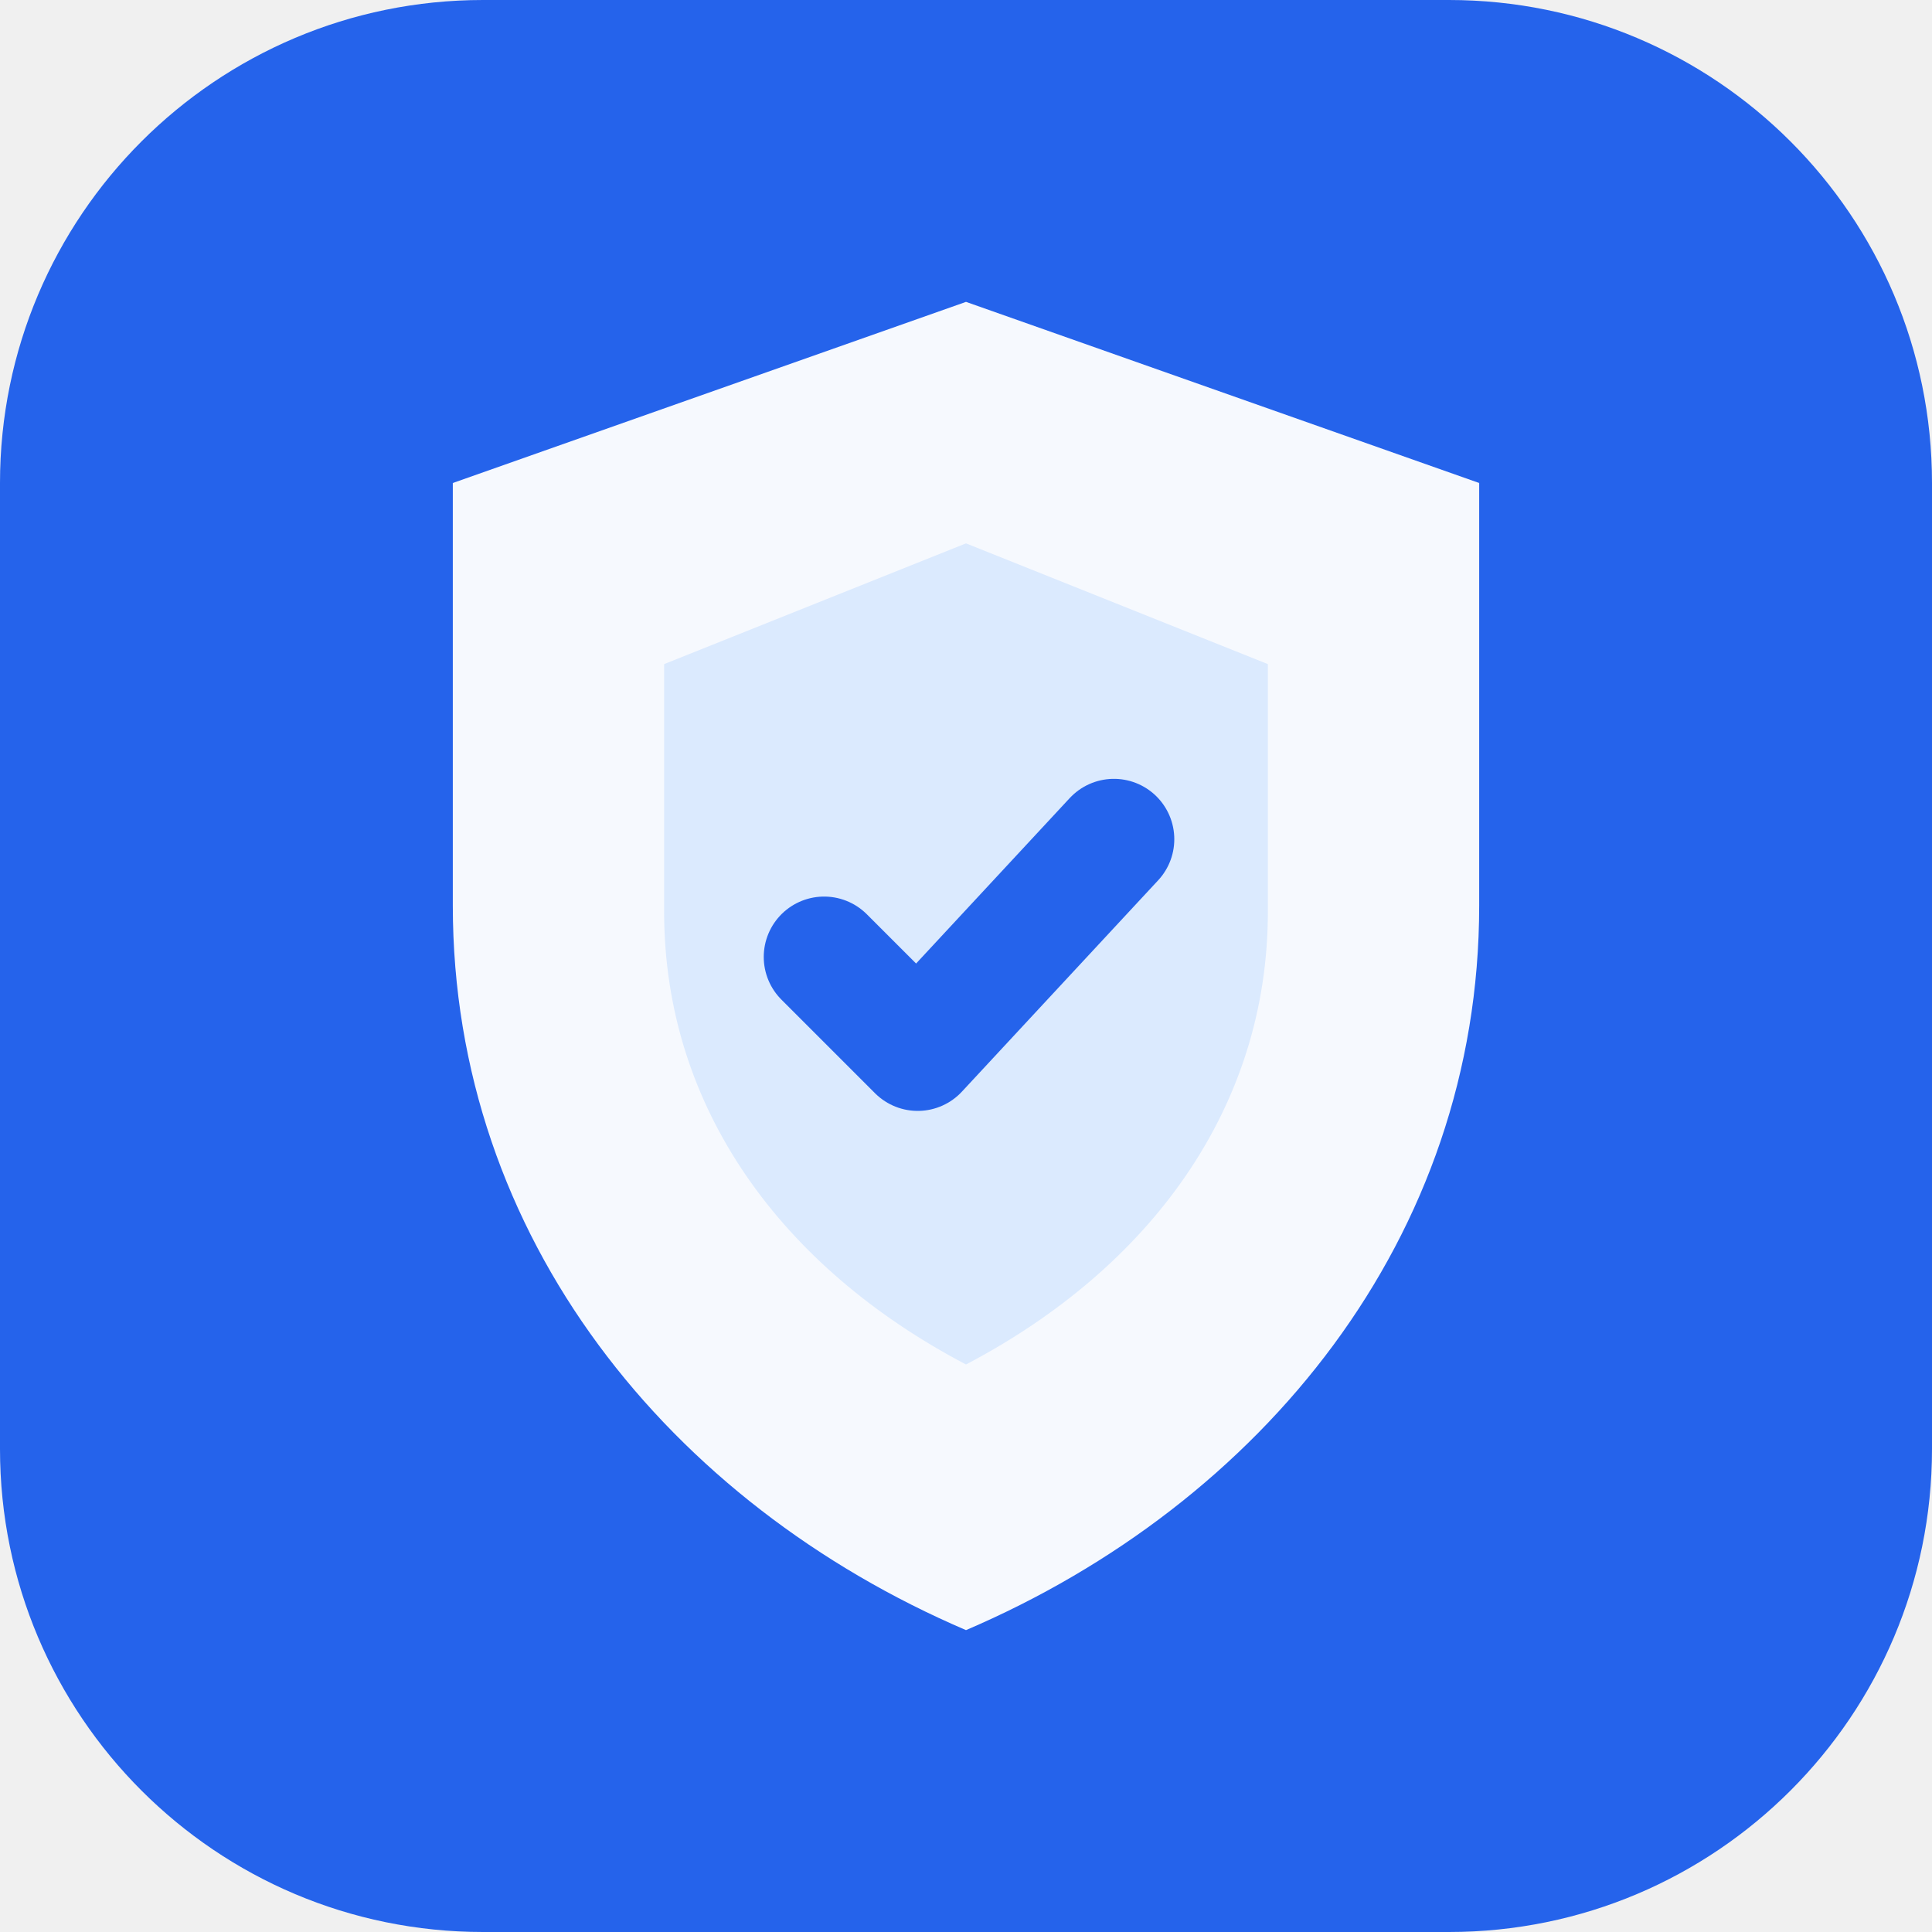
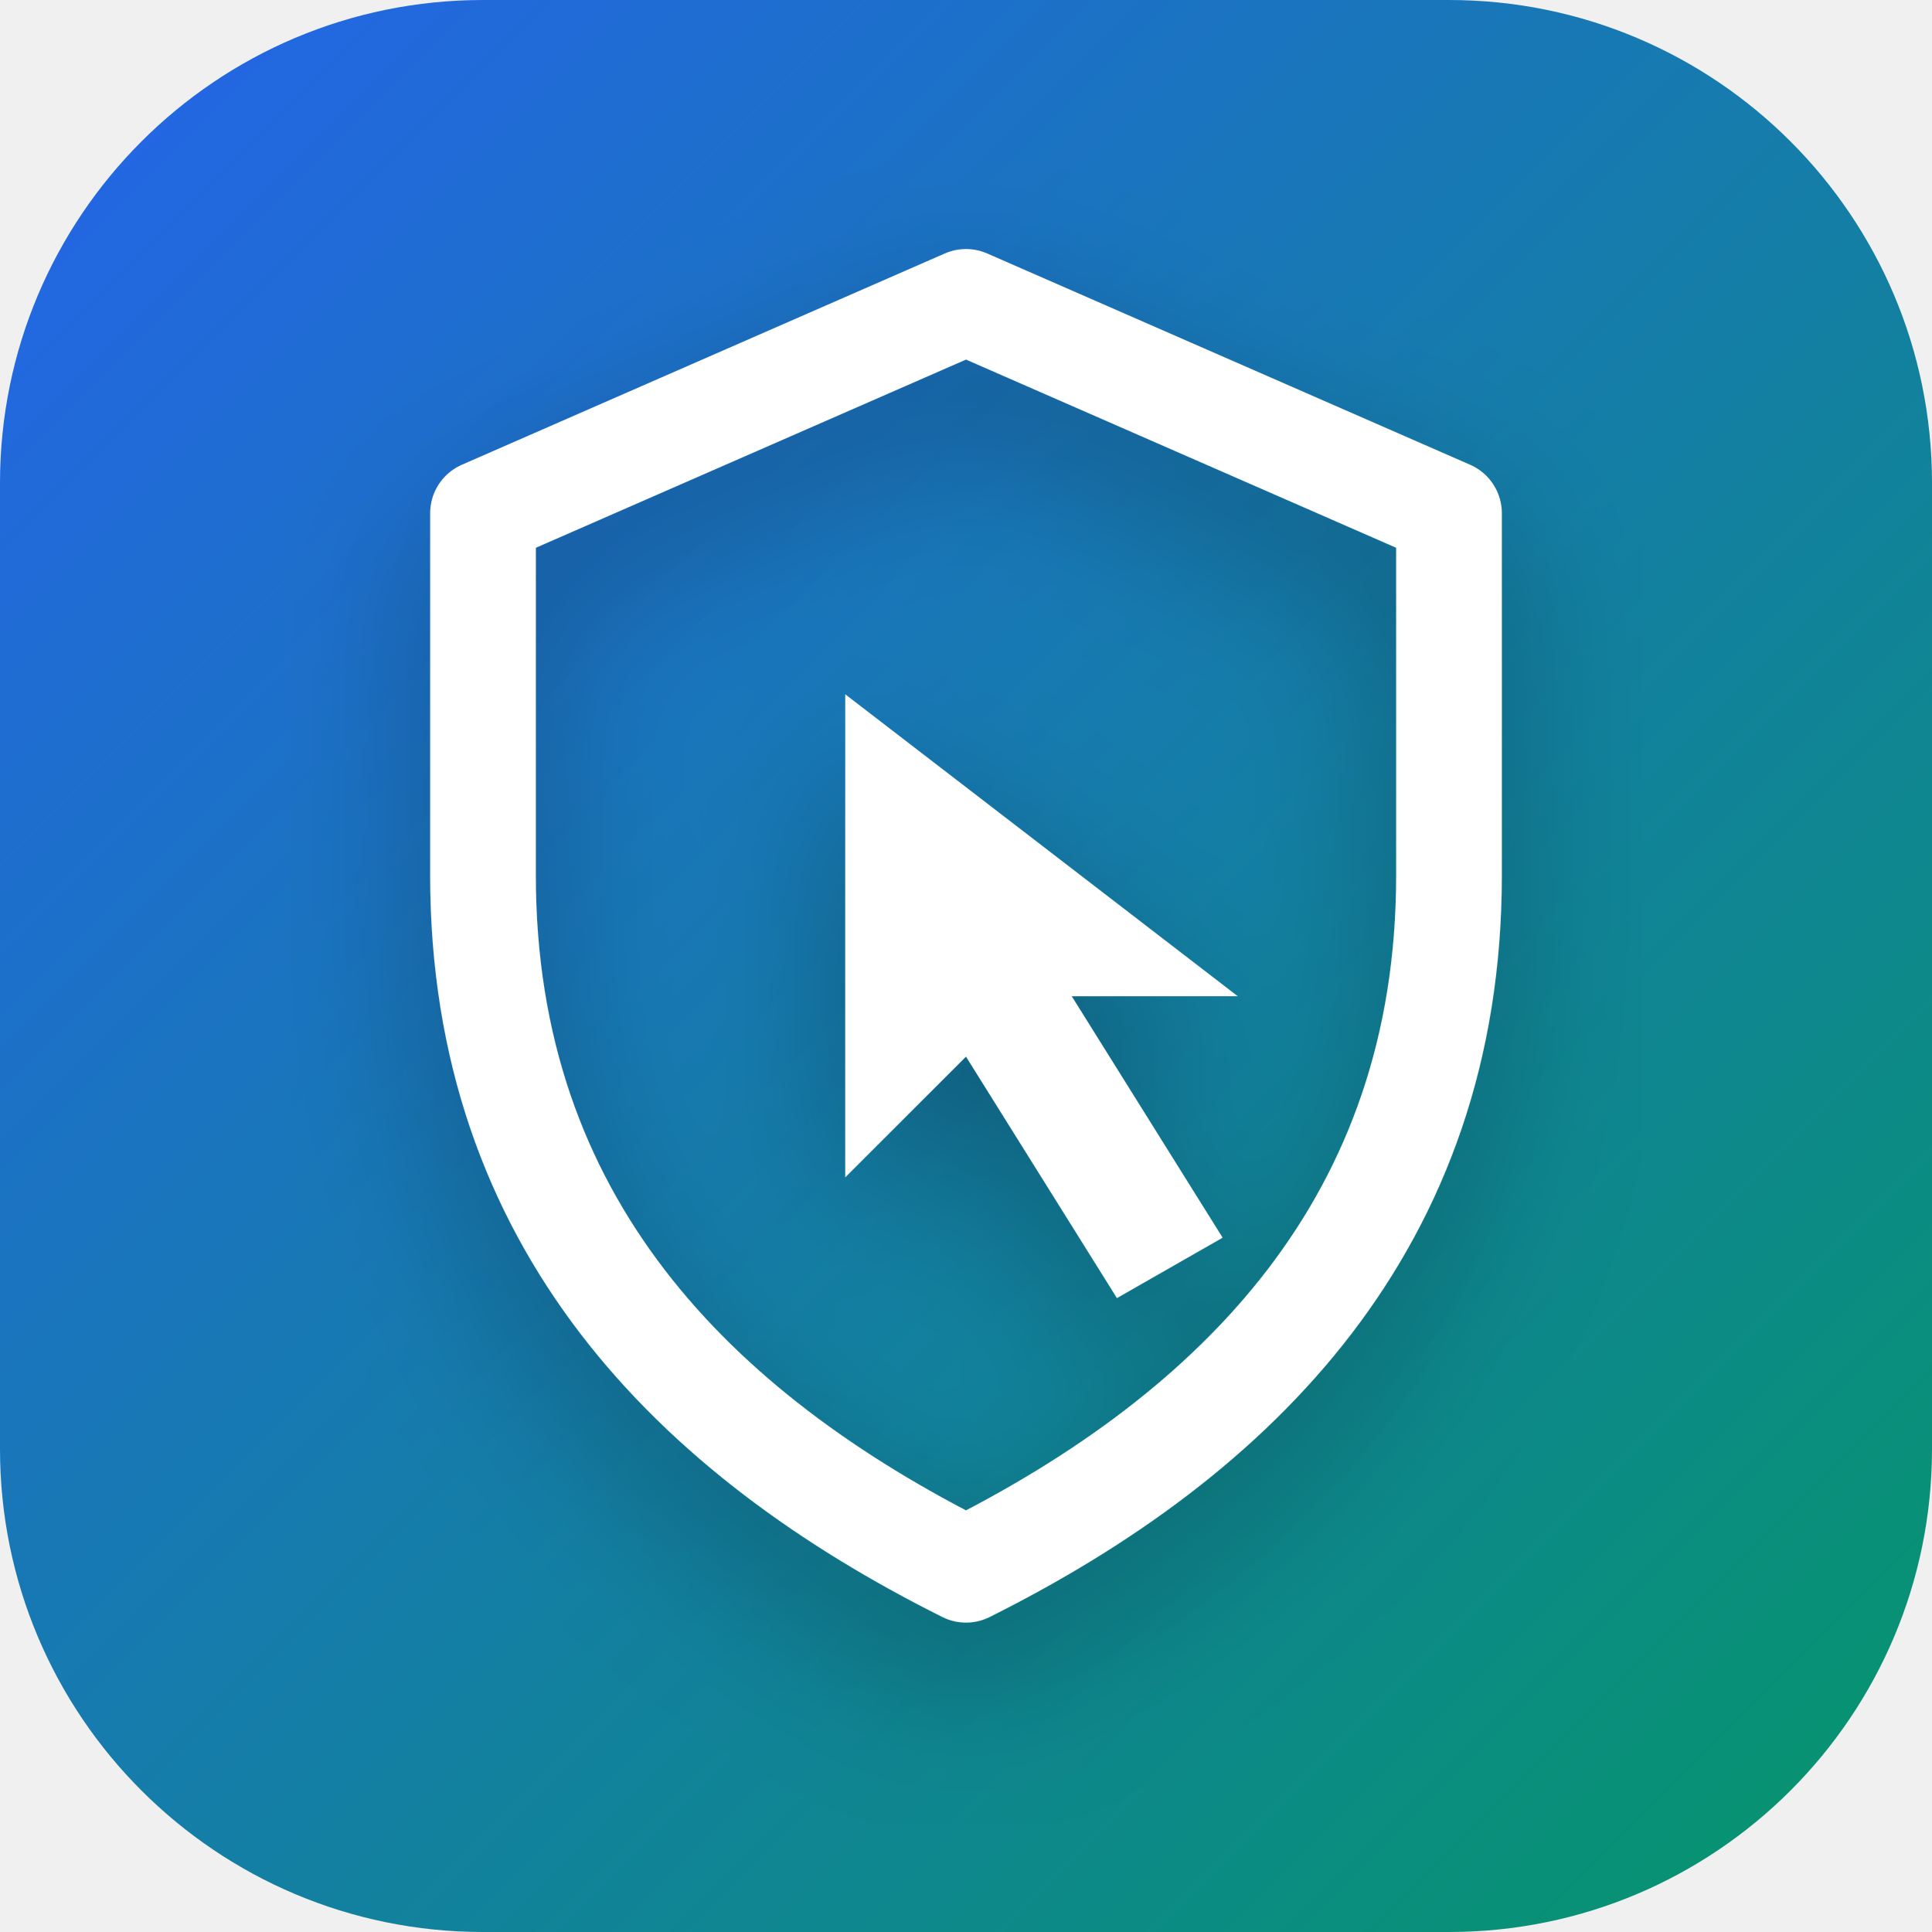
- <svg xmlns="http://www.w3.org/2000/svg" viewBox="0 0 64 64" role="img" aria-labelledby="title">
-   <rect width="64" height="64" rx="16" fill="#2563eb" />
-   <path d="M32 10 49 16v14c0 11-7.2 19.8-17 24-9.8-4.2-17-13-17-24V16l17-6Z" fill="#fff" opacity=".96" />
-   <path d="M32 18 42 22v8.2c0 6.5-3.9 11.8-10 15-6.1-3.2-10-8.5-10-15V22l10-4Z" fill="#dbeafe" />
-   <path d="m27.3 31.7 3.1 3.1 6.5-7" fill="none" stroke="#2563eb" stroke-linecap="round" stroke-linejoin="round" stroke-width="4" />
+ <svg xmlns="http://www.w3.org/2000/svg" viewBox="0 0 64 64" width="64" height="64" role="img" aria-label="GAds Toolkit">
+   <defs>
+     <linearGradient id="gadsGrad" x1="0%" y1="0%" x2="100%" y2="100%">
+       <stop offset="0%" stop-color="#2563eb" />
+       <stop offset="100%" stop-color="#059669" />
+     </linearGradient>
+     <filter id="gadsShadow" x="-20%" y="-20%" width="140%" height="140%">
+       <feDropShadow dx="0" dy="2" stdDeviation="2.5" flood-opacity="0.25" />
+     </filter>
+   </defs>
+   <rect width="64" height="64" rx="16" fill="url(#gadsGrad)" />
+   <g filter="url(#gadsShadow)">
+     <path d="M32 10 L48 17 V29 C48 40.5 41 47.5 32 52 C23 47.5 16 40.5 16 29 V17 Z" fill="none" stroke="#ffffff" stroke-width="3.5" stroke-linejoin="round" />
+     <path d="M28 23 L28 39 L32 35 L37 43 L40.5 41 L35.5 33 L41 33 Z" fill="#ffffff" />
+   </g>
</svg>
